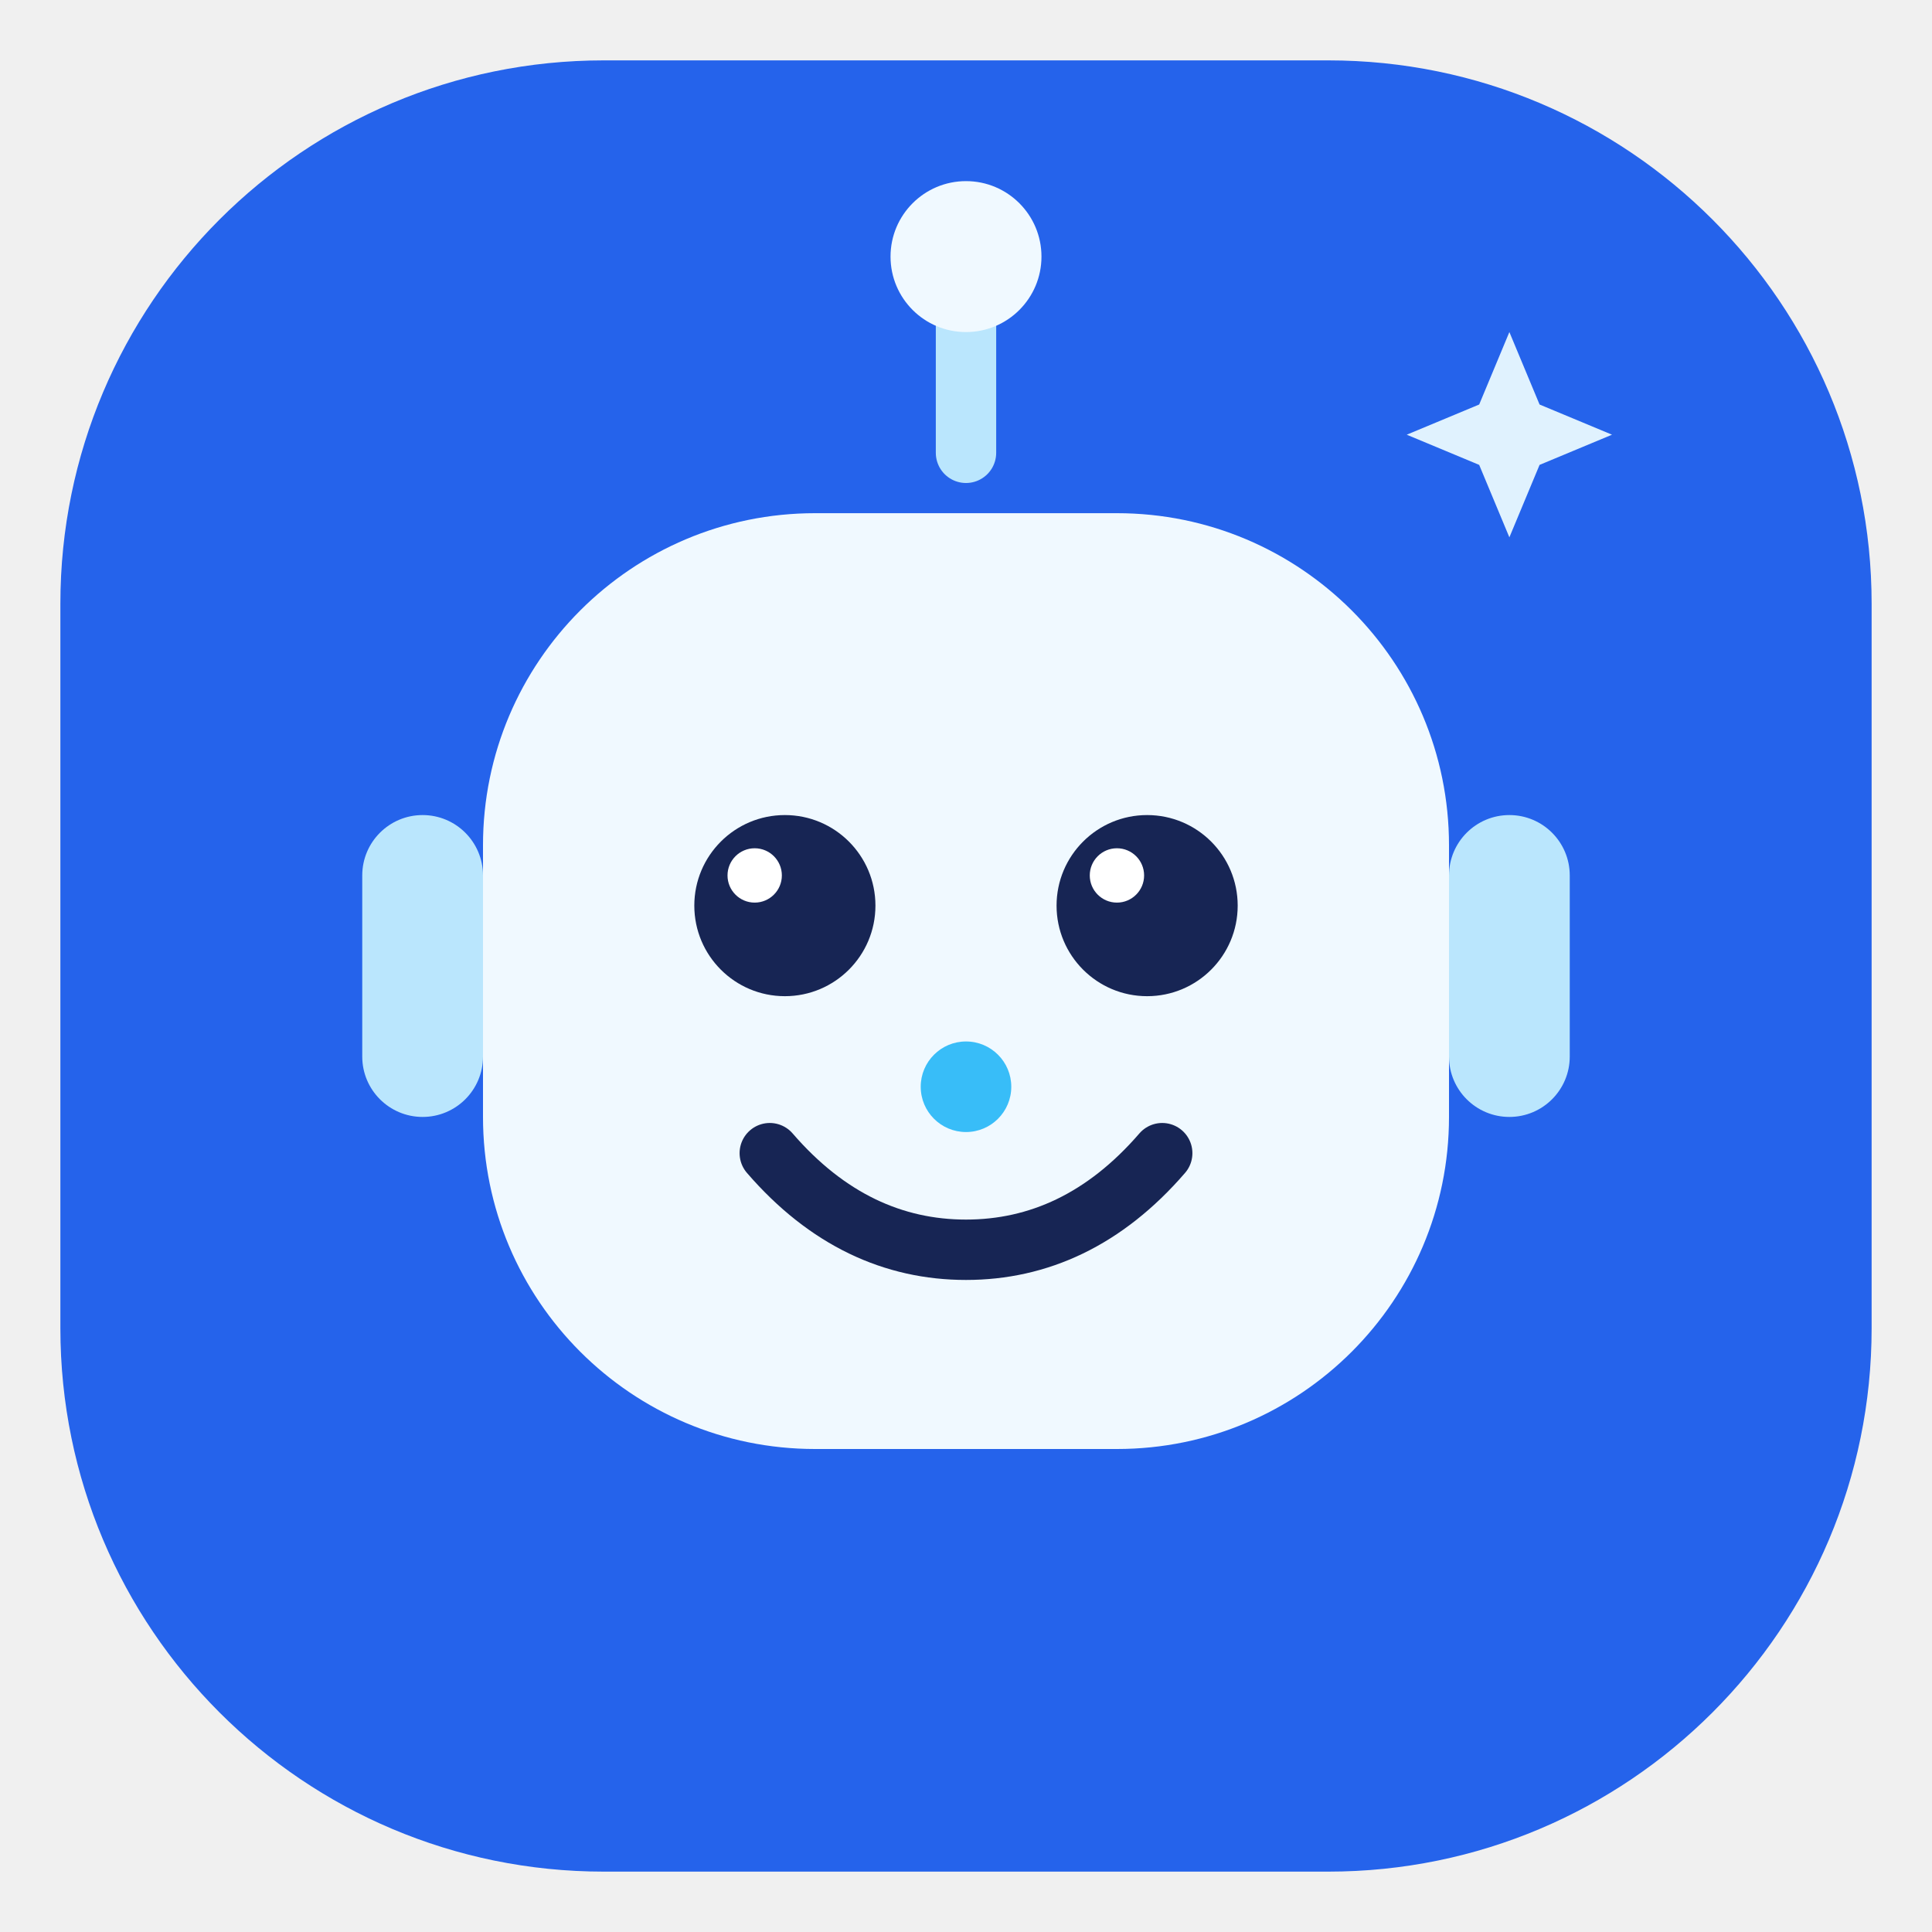
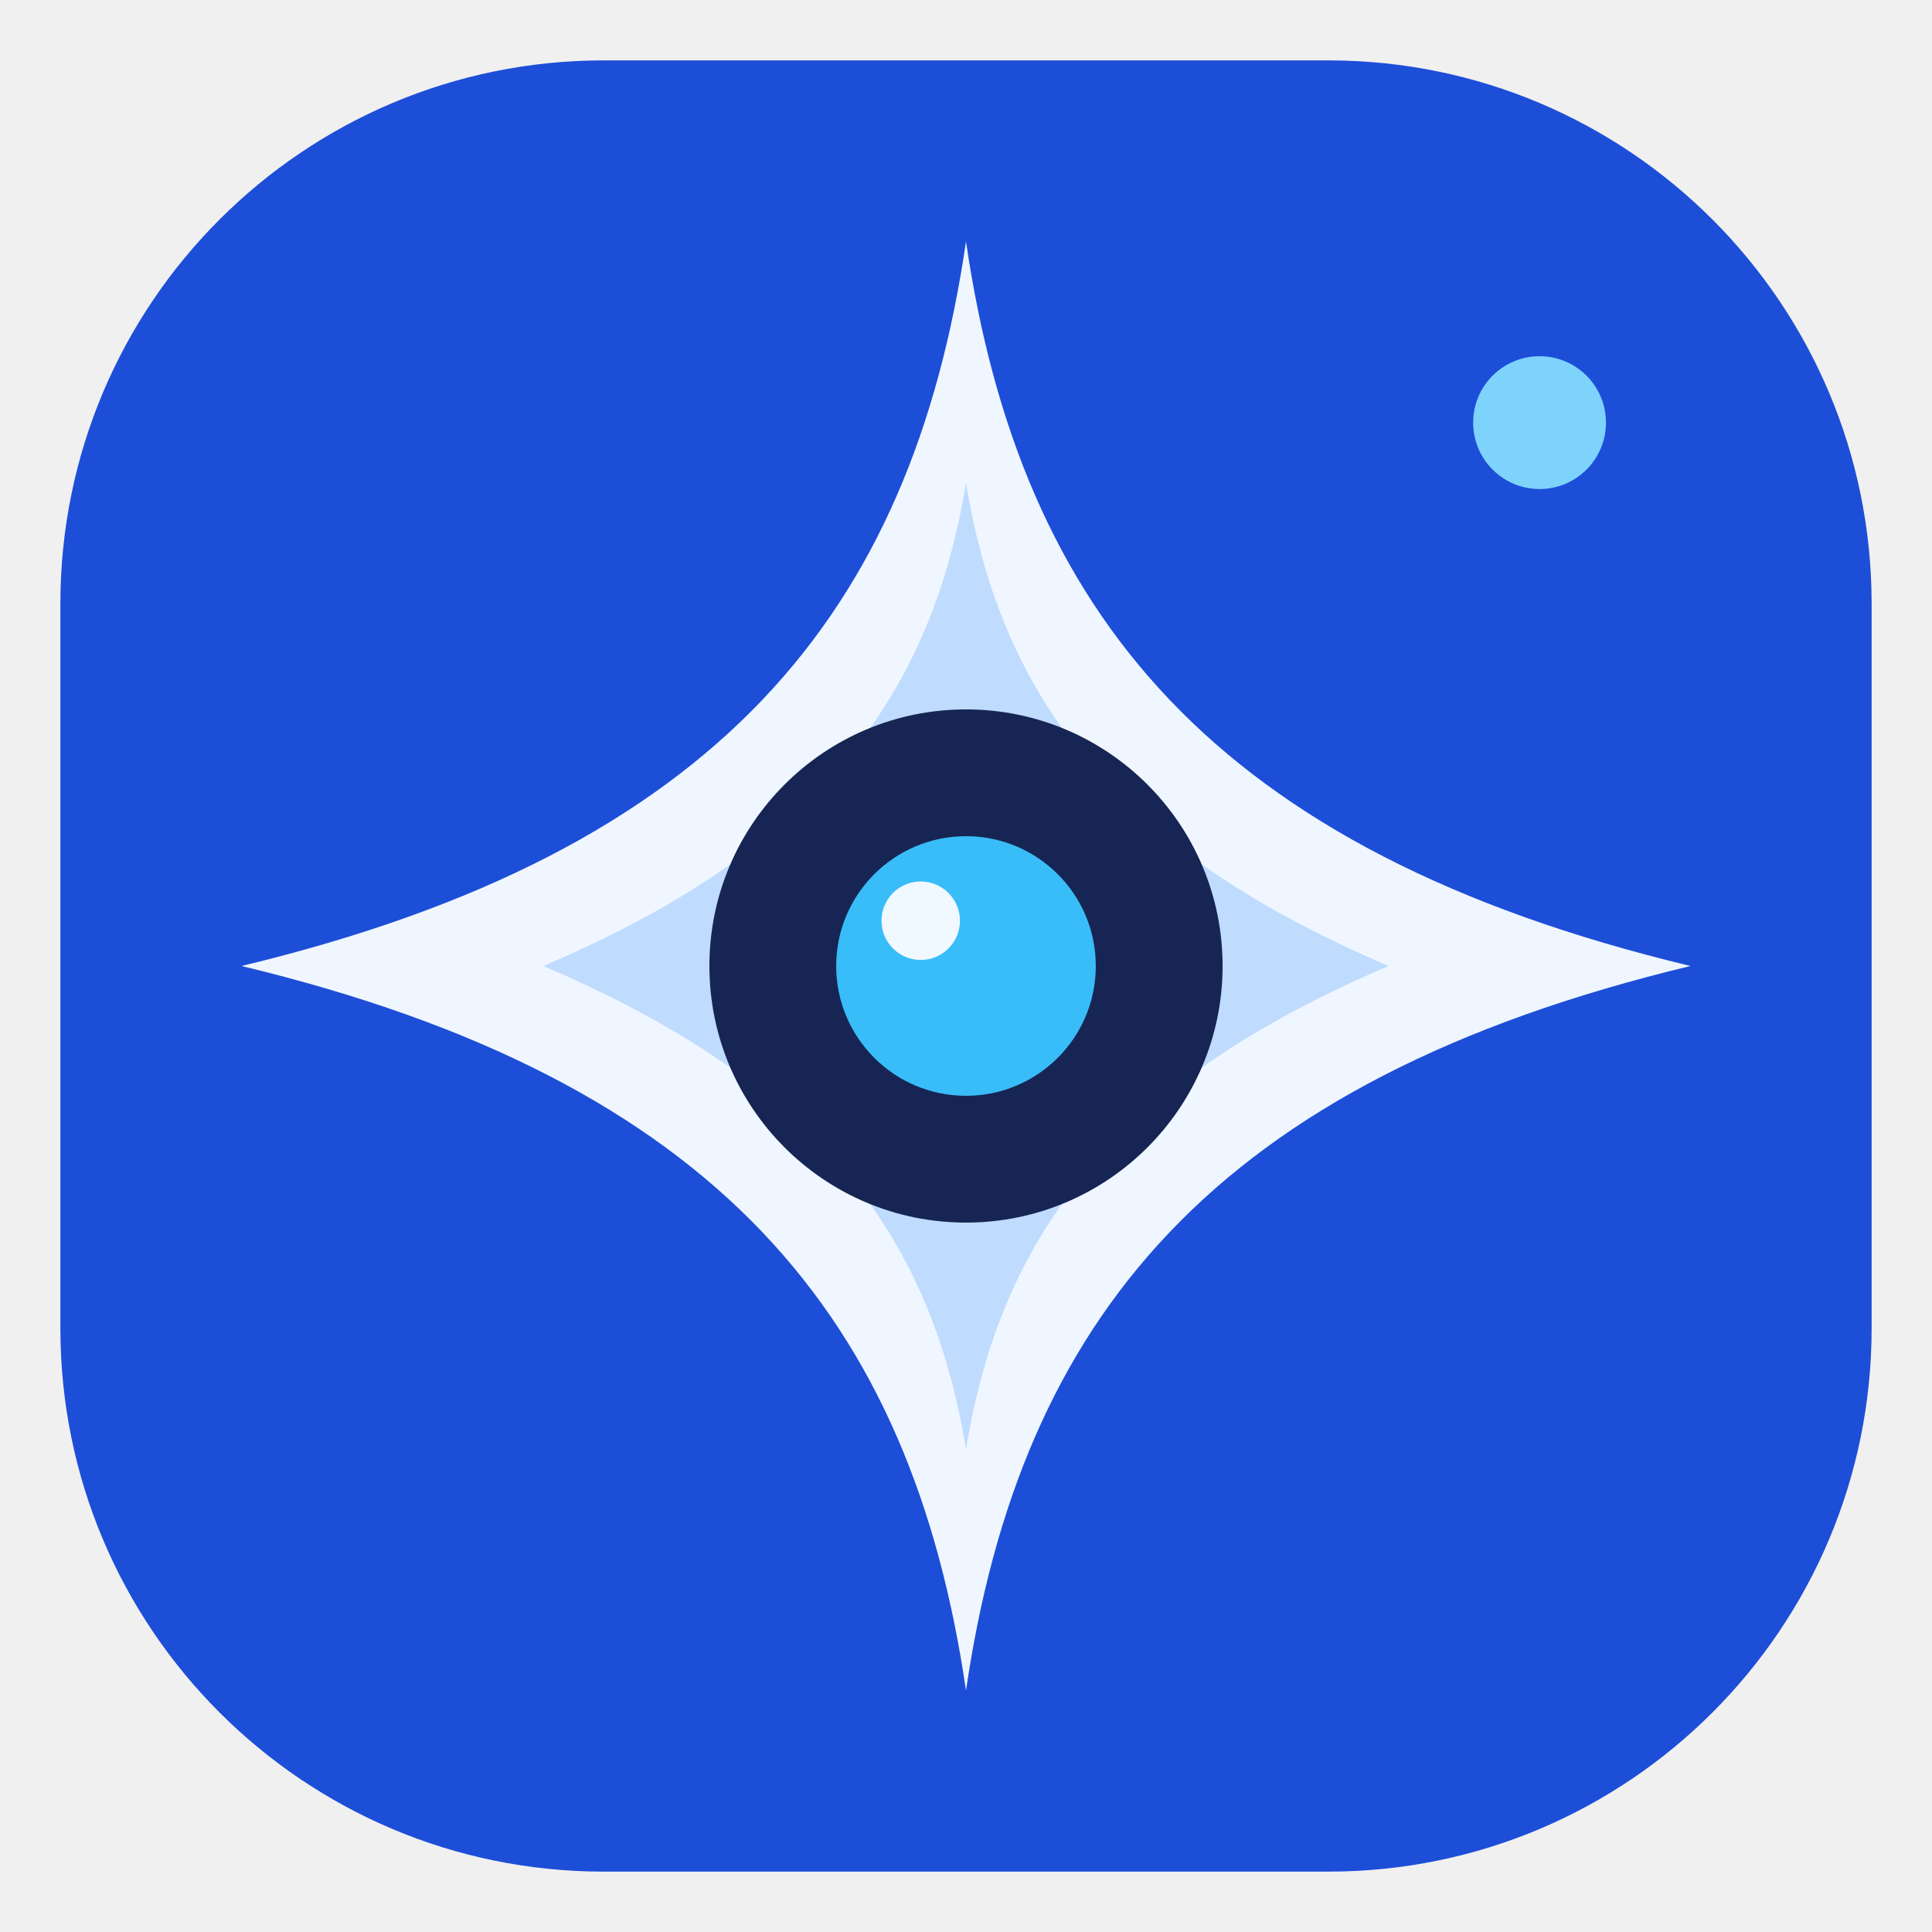
<svg xmlns="http://www.w3.org/2000/svg" viewBox="0 0 64 64" role="img" aria-labelledby="title description">
-   <rect x="2" y="2" width="60" height="60" rx="18" fill="#2563eb" />
-   <path d="M32 10v5" fill="none" stroke="#bae6fd" stroke-linecap="round" stroke-width="2" />
-   <circle cx="32" cy="8.5" r="2.5" fill="#f0f9ff" />
-   <rect x="16" y="17" width="32" height="31" rx="11" fill="#f0f9ff" />
-   <rect x="12" y="27" width="4" height="10" rx="2" fill="#bae6fd" />
-   <rect x="48" y="27" width="4" height="10" rx="2" fill="#bae6fd" />
-   <circle cx="26" cy="30" r="3" fill="#172554" />
-   <circle cx="38" cy="30" r="3" fill="#172554" />
-   <circle cx="25" cy="29" r=".9" fill="#ffffff" />
-   <circle cx="37" cy="29" r=".9" fill="#ffffff" />
-   <path d="M25.5 38.2c1.9 2.2 4.1 3.2 6.5 3.2s4.6-1 6.5-3.2" fill="none" stroke="#172554" stroke-linecap="round" stroke-width="2" />
-   <circle cx="32" cy="36" r="1.5" fill="#38bdf8" />
-   <path d="m50 11 1 2.4 2.4 1-2.4 1-1 2.4-1-2.4-2.4-1 2.4-1 1-2.4Z" fill="#e0f2fe" />
+   <rect x="2" y="2" width="60" height="60" rx="18" fill="#1d4ed8" />
+   <path d="M32 8c1.8 12.3 8.2 20.2 24 24-15.8 3.8-22.2 11.7-24 24-1.8-12.3-8.2-20.2-24-24C23.8 28.2 30.2 20.3 32 8Z" fill="#eff6ff" />
+   <path d="M32 16c1.2 7.3 5.1 12.2 14 16-8.9 3.8-12.8 8.7-14 16-1.2-7.3-5.1-12.2-14-16 8.9-3.8 12.8-8.7 14-16Z" fill="#bfdbfe" />
+   <circle cx="32" cy="32" r="8.5" fill="#172554" />
+   <circle cx="32" cy="32" r="4.3" fill="#38bdf8" />
+   <circle cx="30.5" cy="30.5" r="1.3" fill="#f0f9ff" />
+   <circle cx="51" cy="14" r="2.2" fill="#7dd3fc" />
</svg>
